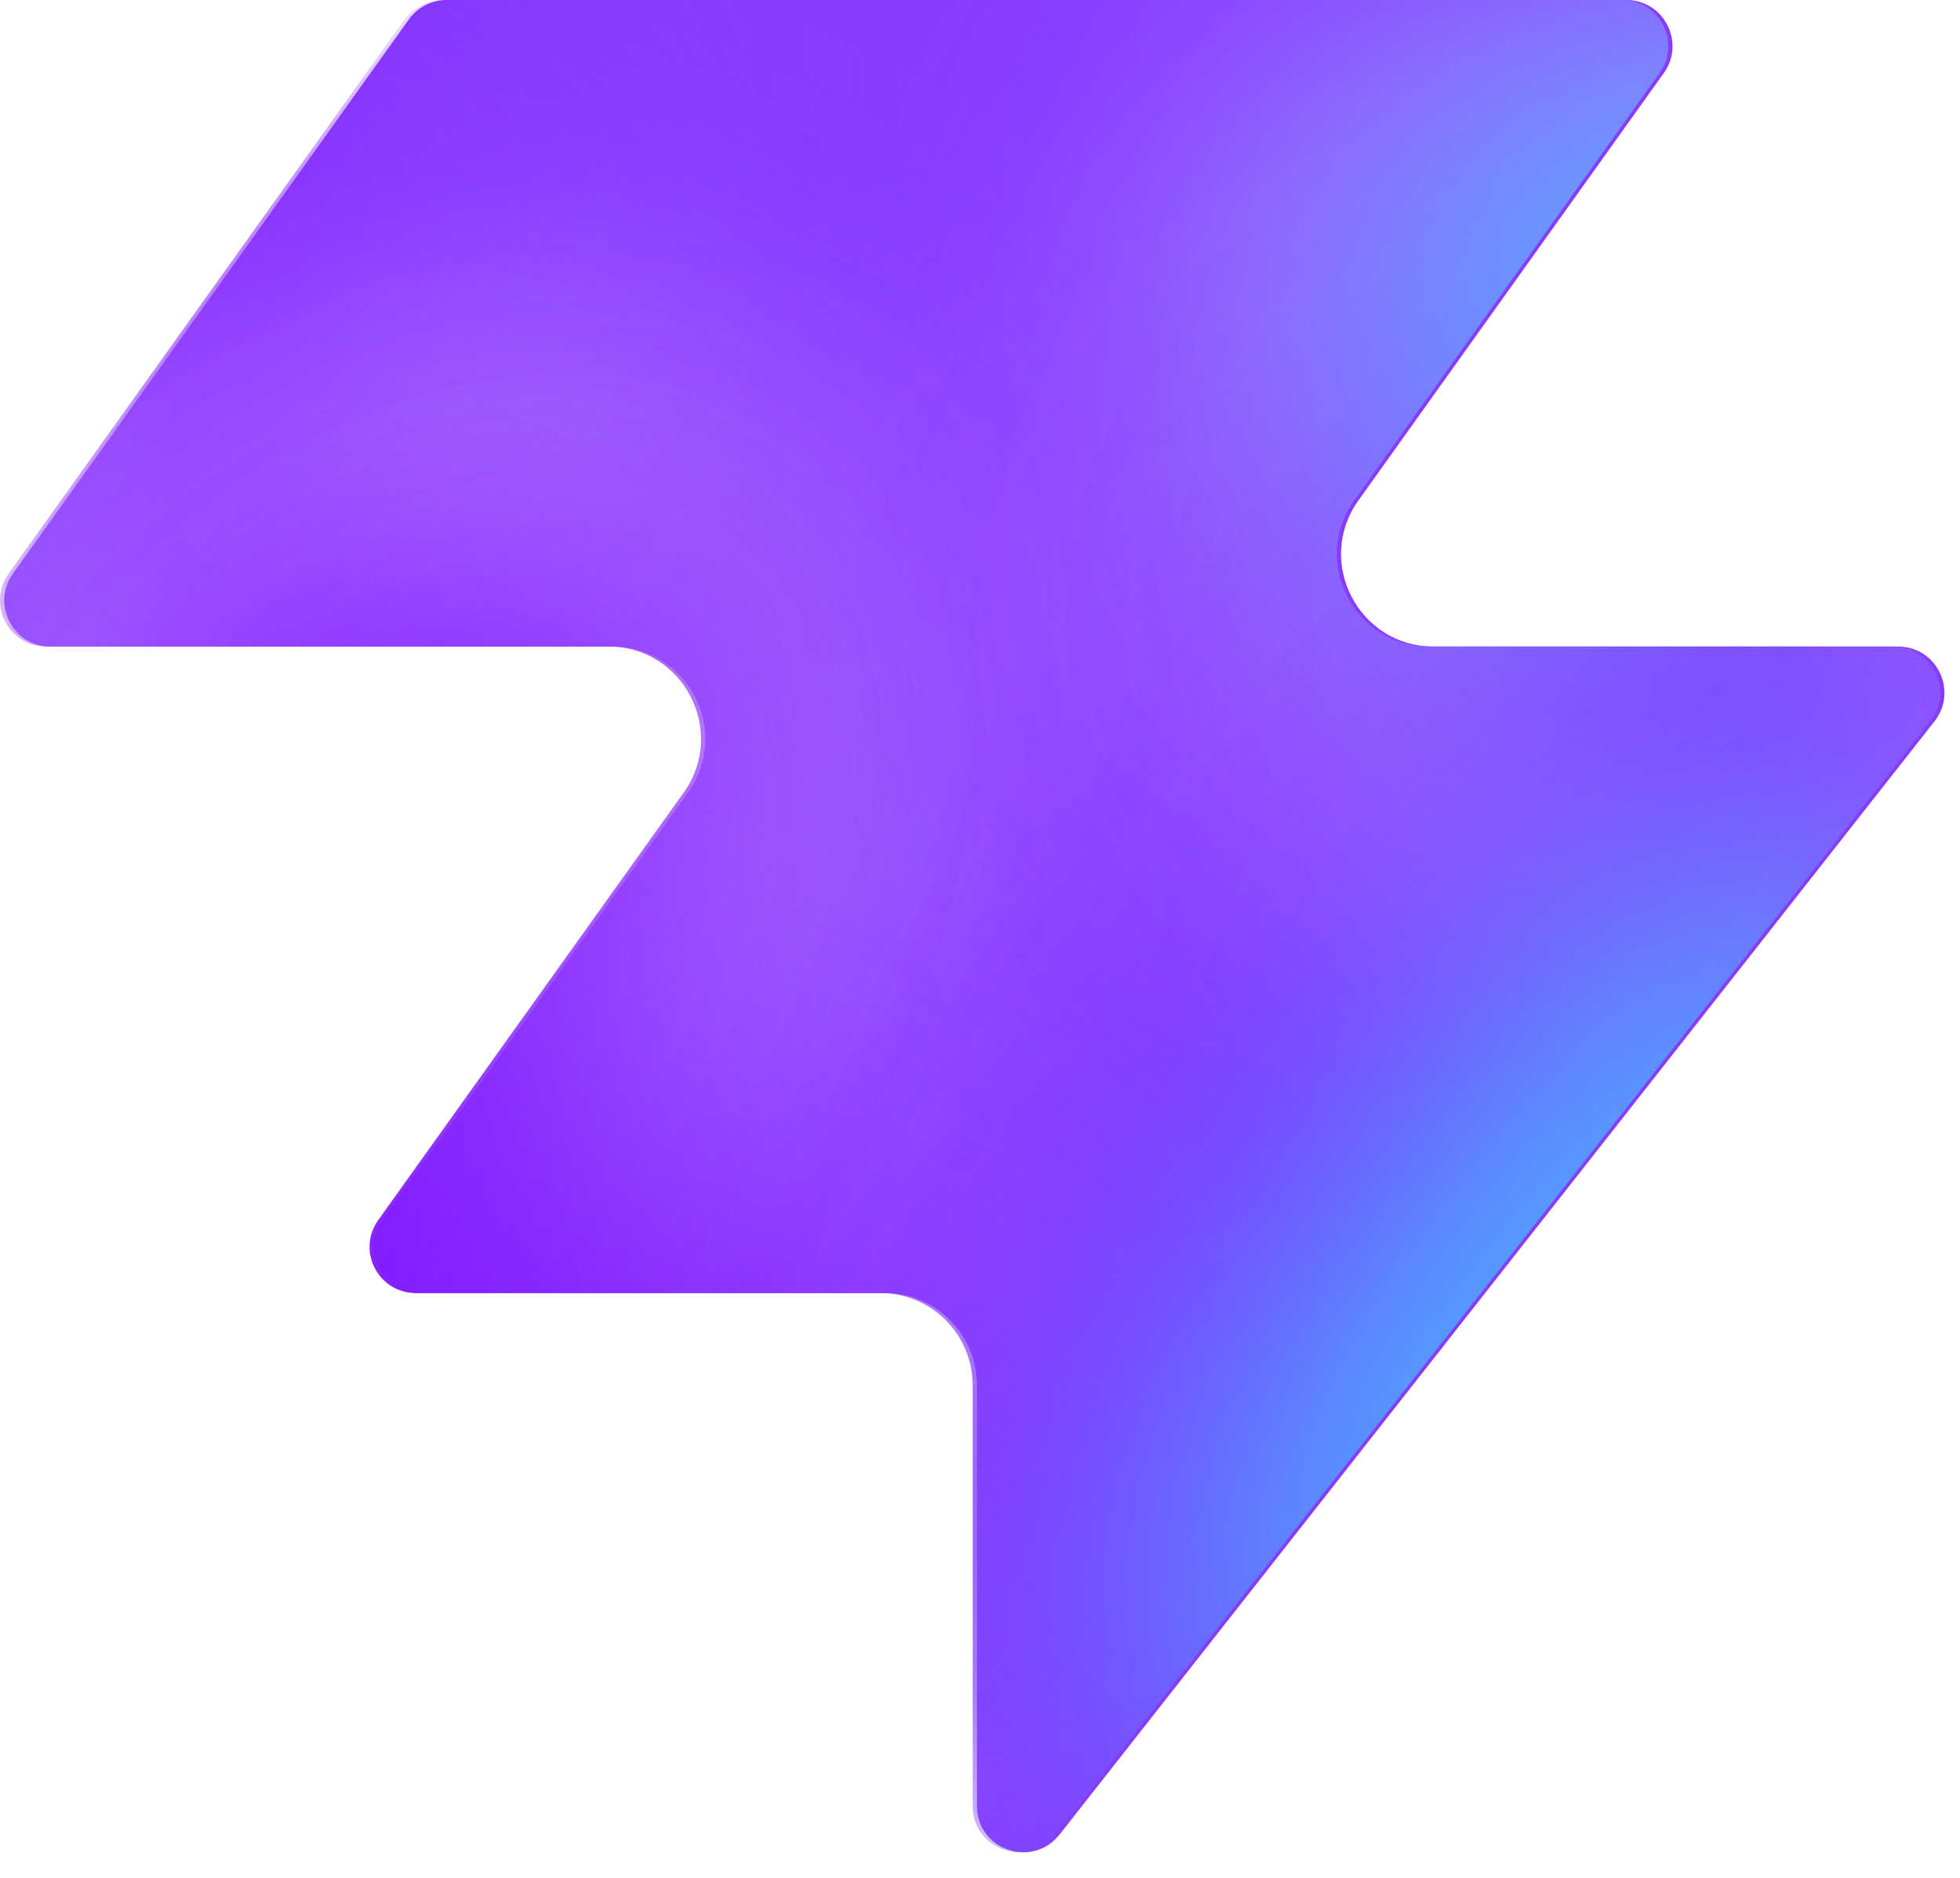
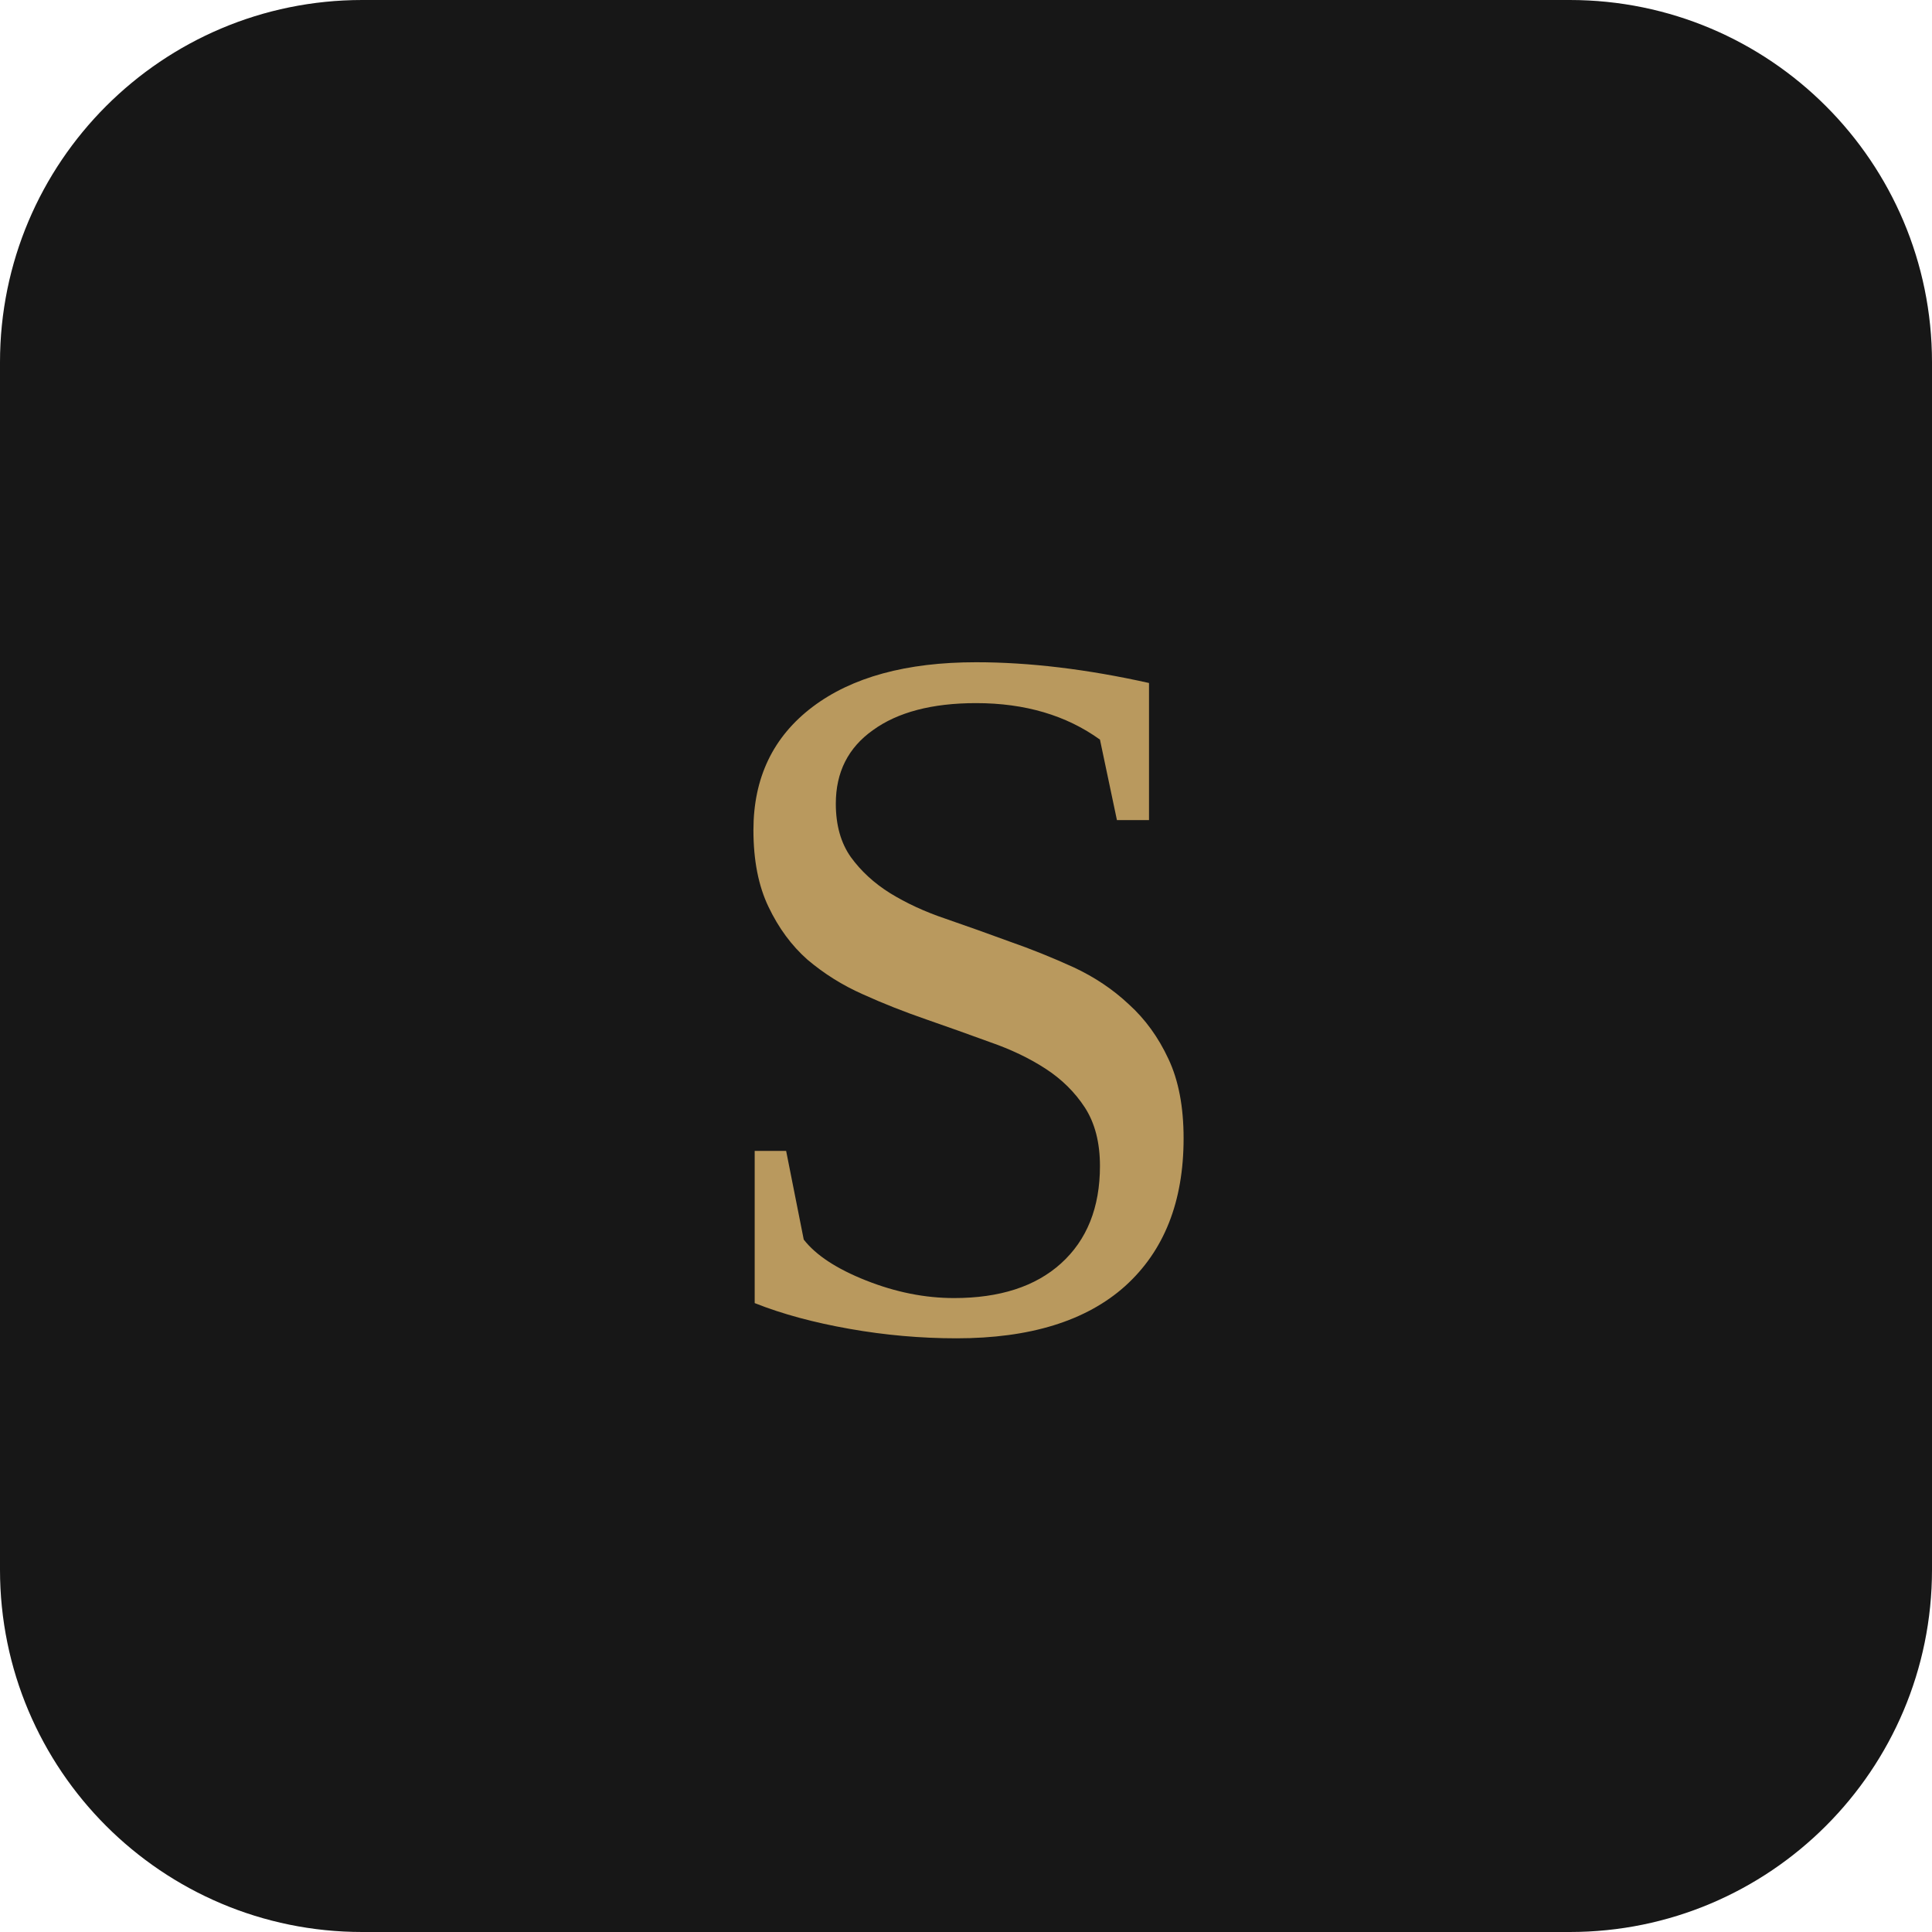
- <svg xmlns="http://www.w3.org/2000/svg" width="48" height="46" fill="none" viewBox="0 0 48 46">
-   <path fill="#863bff" d="M25.946 44.938c-.664.845-2.021.375-2.021-.698V33.937a2.26 2.26 0 0 0-2.262-2.262H10.287c-.92 0-1.456-1.04-.92-1.788l7.48-10.471c1.07-1.497 0-3.578-1.842-3.578H1.237c-.92 0-1.456-1.04-.92-1.788L10.013.474c.214-.297.556-.474.92-.474h28.894c.92 0 1.456 1.04.92 1.788l-7.48 10.471c-1.07 1.498 0 3.579 1.842 3.579h11.377c.943 0 1.473 1.088.89 1.83L25.947 44.94z" style="fill:#863bff;fill:color(display-p3 .525 .23 1);fill-opacity:1" />
-   <mask id="a" width="48" height="46" x="0" y="0" maskUnits="userSpaceOnUse" style="mask-type:alpha">
-     <path fill="#000" d="M25.842 44.938c-.664.844-2.021.375-2.021-.698V33.937a2.26 2.26 0 0 0-2.262-2.262H10.183c-.92 0-1.456-1.04-.92-1.788l7.48-10.471c1.07-1.498 0-3.579-1.842-3.579H1.133c-.92 0-1.456-1.04-.92-1.787L9.91.473c.214-.297.556-.474.92-.474h28.894c.92 0 1.456 1.04.92 1.788l-7.48 10.471c-1.07 1.498 0 3.578 1.842 3.578h11.377c.943 0 1.473 1.088.89 1.832L25.843 44.94z" style="fill:#000;fill-opacity:1" />
-   </mask>
-   <g mask="url(#a)">
-     <g filter="url(#b)">
-       <ellipse cx="5.508" cy="14.704" fill="#ede6ff" rx="5.508" ry="14.704" style="fill:#ede6ff;fill:color(display-p3 .927 .903 1);fill-opacity:1" transform="matrix(.00324 1 1 -.00324 -4.47 31.516)" />
-     </g>
-     <g filter="url(#c)">
-       <ellipse cx="10.399" cy="29.851" fill="#ede6ff" rx="10.399" ry="29.851" style="fill:#ede6ff;fill:color(display-p3 .927 .903 1);fill-opacity:1" transform="matrix(.00324 1 1 -.00324 -39.328 7.883)" />
-     </g>
-     <g filter="url(#d)">
-       <ellipse cx="5.508" cy="30.487" fill="#7e14ff" rx="5.508" ry="30.487" style="fill:#7e14ff;fill:color(display-p3 .492 .077 1);fill-opacity:1" transform="rotate(89.814 -25.913 -14.639)scale(1 -1)" />
-     </g>
-     <g filter="url(#e)">
-       <ellipse cx="5.508" cy="30.599" fill="#7e14ff" rx="5.508" ry="30.599" style="fill:#7e14ff;fill:color(display-p3 .492 .077 1);fill-opacity:1" transform="rotate(89.814 -32.644 -3.334)scale(1 -1)" />
-     </g>
-     <g filter="url(#f)">
-       <ellipse cx="5.508" cy="30.599" fill="#7e14ff" rx="5.508" ry="30.599" style="fill:#7e14ff;fill:color(display-p3 .492 .077 1);fill-opacity:1" transform="matrix(.00324 1 1 -.00324 -34.34 30.47)" />
-     </g>
-     <g filter="url(#g)">
-       <ellipse cx="14.072" cy="22.078" fill="#ede6ff" rx="14.072" ry="22.078" style="fill:#ede6ff;fill:color(display-p3 .927 .903 1);fill-opacity:1" transform="rotate(93.35 24.506 48.493)scale(-1 1)" />
-     </g>
-     <g filter="url(#h)">
-       <ellipse cx="3.47" cy="21.501" fill="#7e14ff" rx="3.47" ry="21.501" style="fill:#7e14ff;fill:color(display-p3 .492 .077 1);fill-opacity:1" transform="rotate(89.009 28.708 47.59)scale(-1 1)" />
-     </g>
-     <g filter="url(#i)">
-       <ellipse cx="3.47" cy="21.501" fill="#7e14ff" rx="3.47" ry="21.501" style="fill:#7e14ff;fill:color(display-p3 .492 .077 1);fill-opacity:1" transform="rotate(89.009 28.708 47.59)scale(-1 1)" />
-     </g>
-     <g filter="url(#j)">
-       <ellipse cx=".387" cy="8.972" fill="#7e14ff" rx="4.407" ry="29.108" style="fill:#7e14ff;fill:color(display-p3 .492 .077 1);fill-opacity:1" transform="rotate(39.51 .387 8.972)" />
-     </g>
-     <g filter="url(#k)">
-       <ellipse cx="47.523" cy="-6.092" fill="#7e14ff" rx="4.407" ry="29.108" style="fill:#7e14ff;fill:color(display-p3 .492 .077 1);fill-opacity:1" transform="rotate(37.892 47.523 -6.092)" />
-     </g>
-     <g filter="url(#l)">
-       <ellipse cx="41.412" cy="6.333" fill="#47bfff" rx="5.971" ry="9.665" style="fill:#47bfff;fill:color(display-p3 .28 .748 1);fill-opacity:1" transform="rotate(37.892 41.412 6.333)" />
-     </g>
-     <g filter="url(#m)">
-       <ellipse cx="-1.879" cy="38.332" fill="#7e14ff" rx="4.407" ry="29.108" style="fill:#7e14ff;fill:color(display-p3 .492 .077 1);fill-opacity:1" transform="rotate(37.892 -1.88 38.332)" />
-     </g>
-     <g filter="url(#n)">
-       <ellipse cx="-1.879" cy="38.332" fill="#7e14ff" rx="4.407" ry="29.108" style="fill:#7e14ff;fill:color(display-p3 .492 .077 1);fill-opacity:1" transform="rotate(37.892 -1.88 38.332)" />
-     </g>
-     <g filter="url(#o)">
-       <ellipse cx="35.651" cy="29.907" fill="#7e14ff" rx="4.407" ry="29.108" style="fill:#7e14ff;fill:color(display-p3 .492 .077 1);fill-opacity:1" transform="rotate(37.892 35.651 29.907)" />
-     </g>
-     <g filter="url(#p)">
-       <ellipse cx="38.418" cy="32.4" fill="#47bfff" rx="5.971" ry="15.297" style="fill:#47bfff;fill:color(display-p3 .28 .748 1);fill-opacity:1" transform="rotate(37.892 38.418 32.4)" />
-     </g>
-   </g>
-   <defs>
-     <filter id="b" width="60.045" height="41.654" x="-19.77" y="16.149" color-interpolation-filters="sRGB" filterUnits="userSpaceOnUse">
-       <feFlood flood-opacity="0" result="BackgroundImageFix" />
-       <feBlend in="SourceGraphic" in2="BackgroundImageFix" result="shape" />
-       <feGaussianBlur result="effect1_foregroundBlur_2002_17158" stdDeviation="7.659" />
-     </filter>
-     <filter id="c" width="90.34" height="51.437" x="-54.613" y="-7.533" color-interpolation-filters="sRGB" filterUnits="userSpaceOnUse">
-       <feFlood flood-opacity="0" result="BackgroundImageFix" />
-       <feBlend in="SourceGraphic" in2="BackgroundImageFix" result="shape" />
-       <feGaussianBlur result="effect1_foregroundBlur_2002_17158" stdDeviation="7.659" />
-     </filter>
-     <filter id="d" width="79.355" height="29.4" x="-49.64" y="2.03" color-interpolation-filters="sRGB" filterUnits="userSpaceOnUse">
-       <feFlood flood-opacity="0" result="BackgroundImageFix" />
-       <feBlend in="SourceGraphic" in2="BackgroundImageFix" result="shape" />
-       <feGaussianBlur result="effect1_foregroundBlur_2002_17158" stdDeviation="4.596" />
-     </filter>
-     <filter id="e" width="79.579" height="29.4" x="-45.045" y="20.029" color-interpolation-filters="sRGB" filterUnits="userSpaceOnUse">
-       <feFlood flood-opacity="0" result="BackgroundImageFix" />
-       <feBlend in="SourceGraphic" in2="BackgroundImageFix" result="shape" />
-       <feGaussianBlur result="effect1_foregroundBlur_2002_17158" stdDeviation="4.596" />
-     </filter>
-     <filter id="f" width="79.579" height="29.4" x="-43.513" y="21.178" color-interpolation-filters="sRGB" filterUnits="userSpaceOnUse">
-       <feFlood flood-opacity="0" result="BackgroundImageFix" />
-       <feBlend in="SourceGraphic" in2="BackgroundImageFix" result="shape" />
-       <feGaussianBlur result="effect1_foregroundBlur_2002_17158" stdDeviation="4.596" />
-     </filter>
-     <filter id="g" width="74.749" height="58.852" x="15.756" y="-17.901" color-interpolation-filters="sRGB" filterUnits="userSpaceOnUse">
-       <feFlood flood-opacity="0" result="BackgroundImageFix" />
-       <feBlend in="SourceGraphic" in2="BackgroundImageFix" result="shape" />
-       <feGaussianBlur result="effect1_foregroundBlur_2002_17158" stdDeviation="7.659" />
-     </filter>
-     <filter id="h" width="61.377" height="25.362" x="23.548" y="2.284" color-interpolation-filters="sRGB" filterUnits="userSpaceOnUse">
-       <feFlood flood-opacity="0" result="BackgroundImageFix" />
-       <feBlend in="SourceGraphic" in2="BackgroundImageFix" result="shape" />
-       <feGaussianBlur result="effect1_foregroundBlur_2002_17158" stdDeviation="4.596" />
-     </filter>
-     <filter id="i" width="61.377" height="25.362" x="23.548" y="2.284" color-interpolation-filters="sRGB" filterUnits="userSpaceOnUse">
-       <feFlood flood-opacity="0" result="BackgroundImageFix" />
-       <feBlend in="SourceGraphic" in2="BackgroundImageFix" result="shape" />
-       <feGaussianBlur result="effect1_foregroundBlur_2002_17158" stdDeviation="4.596" />
-     </filter>
-     <filter id="j" width="56.045" height="63.649" x="-27.636" y="-22.853" color-interpolation-filters="sRGB" filterUnits="userSpaceOnUse">
-       <feFlood flood-opacity="0" result="BackgroundImageFix" />
-       <feBlend in="SourceGraphic" in2="BackgroundImageFix" result="shape" />
-       <feGaussianBlur result="effect1_foregroundBlur_2002_17158" stdDeviation="4.596" />
-     </filter>
-     <filter id="k" width="54.814" height="64.646" x="20.116" y="-38.415" color-interpolation-filters="sRGB" filterUnits="userSpaceOnUse">
-       <feFlood flood-opacity="0" result="BackgroundImageFix" />
-       <feBlend in="SourceGraphic" in2="BackgroundImageFix" result="shape" />
-       <feGaussianBlur result="effect1_foregroundBlur_2002_17158" stdDeviation="4.596" />
-     </filter>
-     <filter id="l" width="33.541" height="35.313" x="24.641" y="-11.323" color-interpolation-filters="sRGB" filterUnits="userSpaceOnUse">
-       <feFlood flood-opacity="0" result="BackgroundImageFix" />
-       <feBlend in="SourceGraphic" in2="BackgroundImageFix" result="shape" />
-       <feGaussianBlur result="effect1_foregroundBlur_2002_17158" stdDeviation="4.596" />
-     </filter>
-     <filter id="m" width="54.814" height="64.646" x="-29.286" y="6.009" color-interpolation-filters="sRGB" filterUnits="userSpaceOnUse">
-       <feFlood flood-opacity="0" result="BackgroundImageFix" />
-       <feBlend in="SourceGraphic" in2="BackgroundImageFix" result="shape" />
-       <feGaussianBlur result="effect1_foregroundBlur_2002_17158" stdDeviation="4.596" />
-     </filter>
-     <filter id="n" width="54.814" height="64.646" x="-29.286" y="6.009" color-interpolation-filters="sRGB" filterUnits="userSpaceOnUse">
-       <feFlood flood-opacity="0" result="BackgroundImageFix" />
-       <feBlend in="SourceGraphic" in2="BackgroundImageFix" result="shape" />
-       <feGaussianBlur result="effect1_foregroundBlur_2002_17158" stdDeviation="4.596" />
-     </filter>
-     <filter id="o" width="54.814" height="64.646" x="8.244" y="-2.416" color-interpolation-filters="sRGB" filterUnits="userSpaceOnUse">
-       <feFlood flood-opacity="0" result="BackgroundImageFix" />
-       <feBlend in="SourceGraphic" in2="BackgroundImageFix" result="shape" />
-       <feGaussianBlur result="effect1_foregroundBlur_2002_17158" stdDeviation="4.596" />
-     </filter>
-     <filter id="p" width="39.409" height="43.623" x="18.713" y="10.588" color-interpolation-filters="sRGB" filterUnits="userSpaceOnUse">
-       <feFlood flood-opacity="0" result="BackgroundImageFix" />
-       <feBlend in="SourceGraphic" in2="BackgroundImageFix" result="shape" />
-       <feGaussianBlur result="effect1_foregroundBlur_2002_17158" stdDeviation="4.596" />
-     </filter>
-   </defs>
+ <svg xmlns="http://www.w3.org/2000/svg" width="48" height="48" viewBox="0 0 48 48">
+   <rect width="48" height="48" rx="9" fill="#171717" />
+   <text x="24" y="33" font-family="Georgia, 'Times New Roman', serif" font-size="25" fill="#b9995e" text-anchor="middle">S</text>
</svg>
